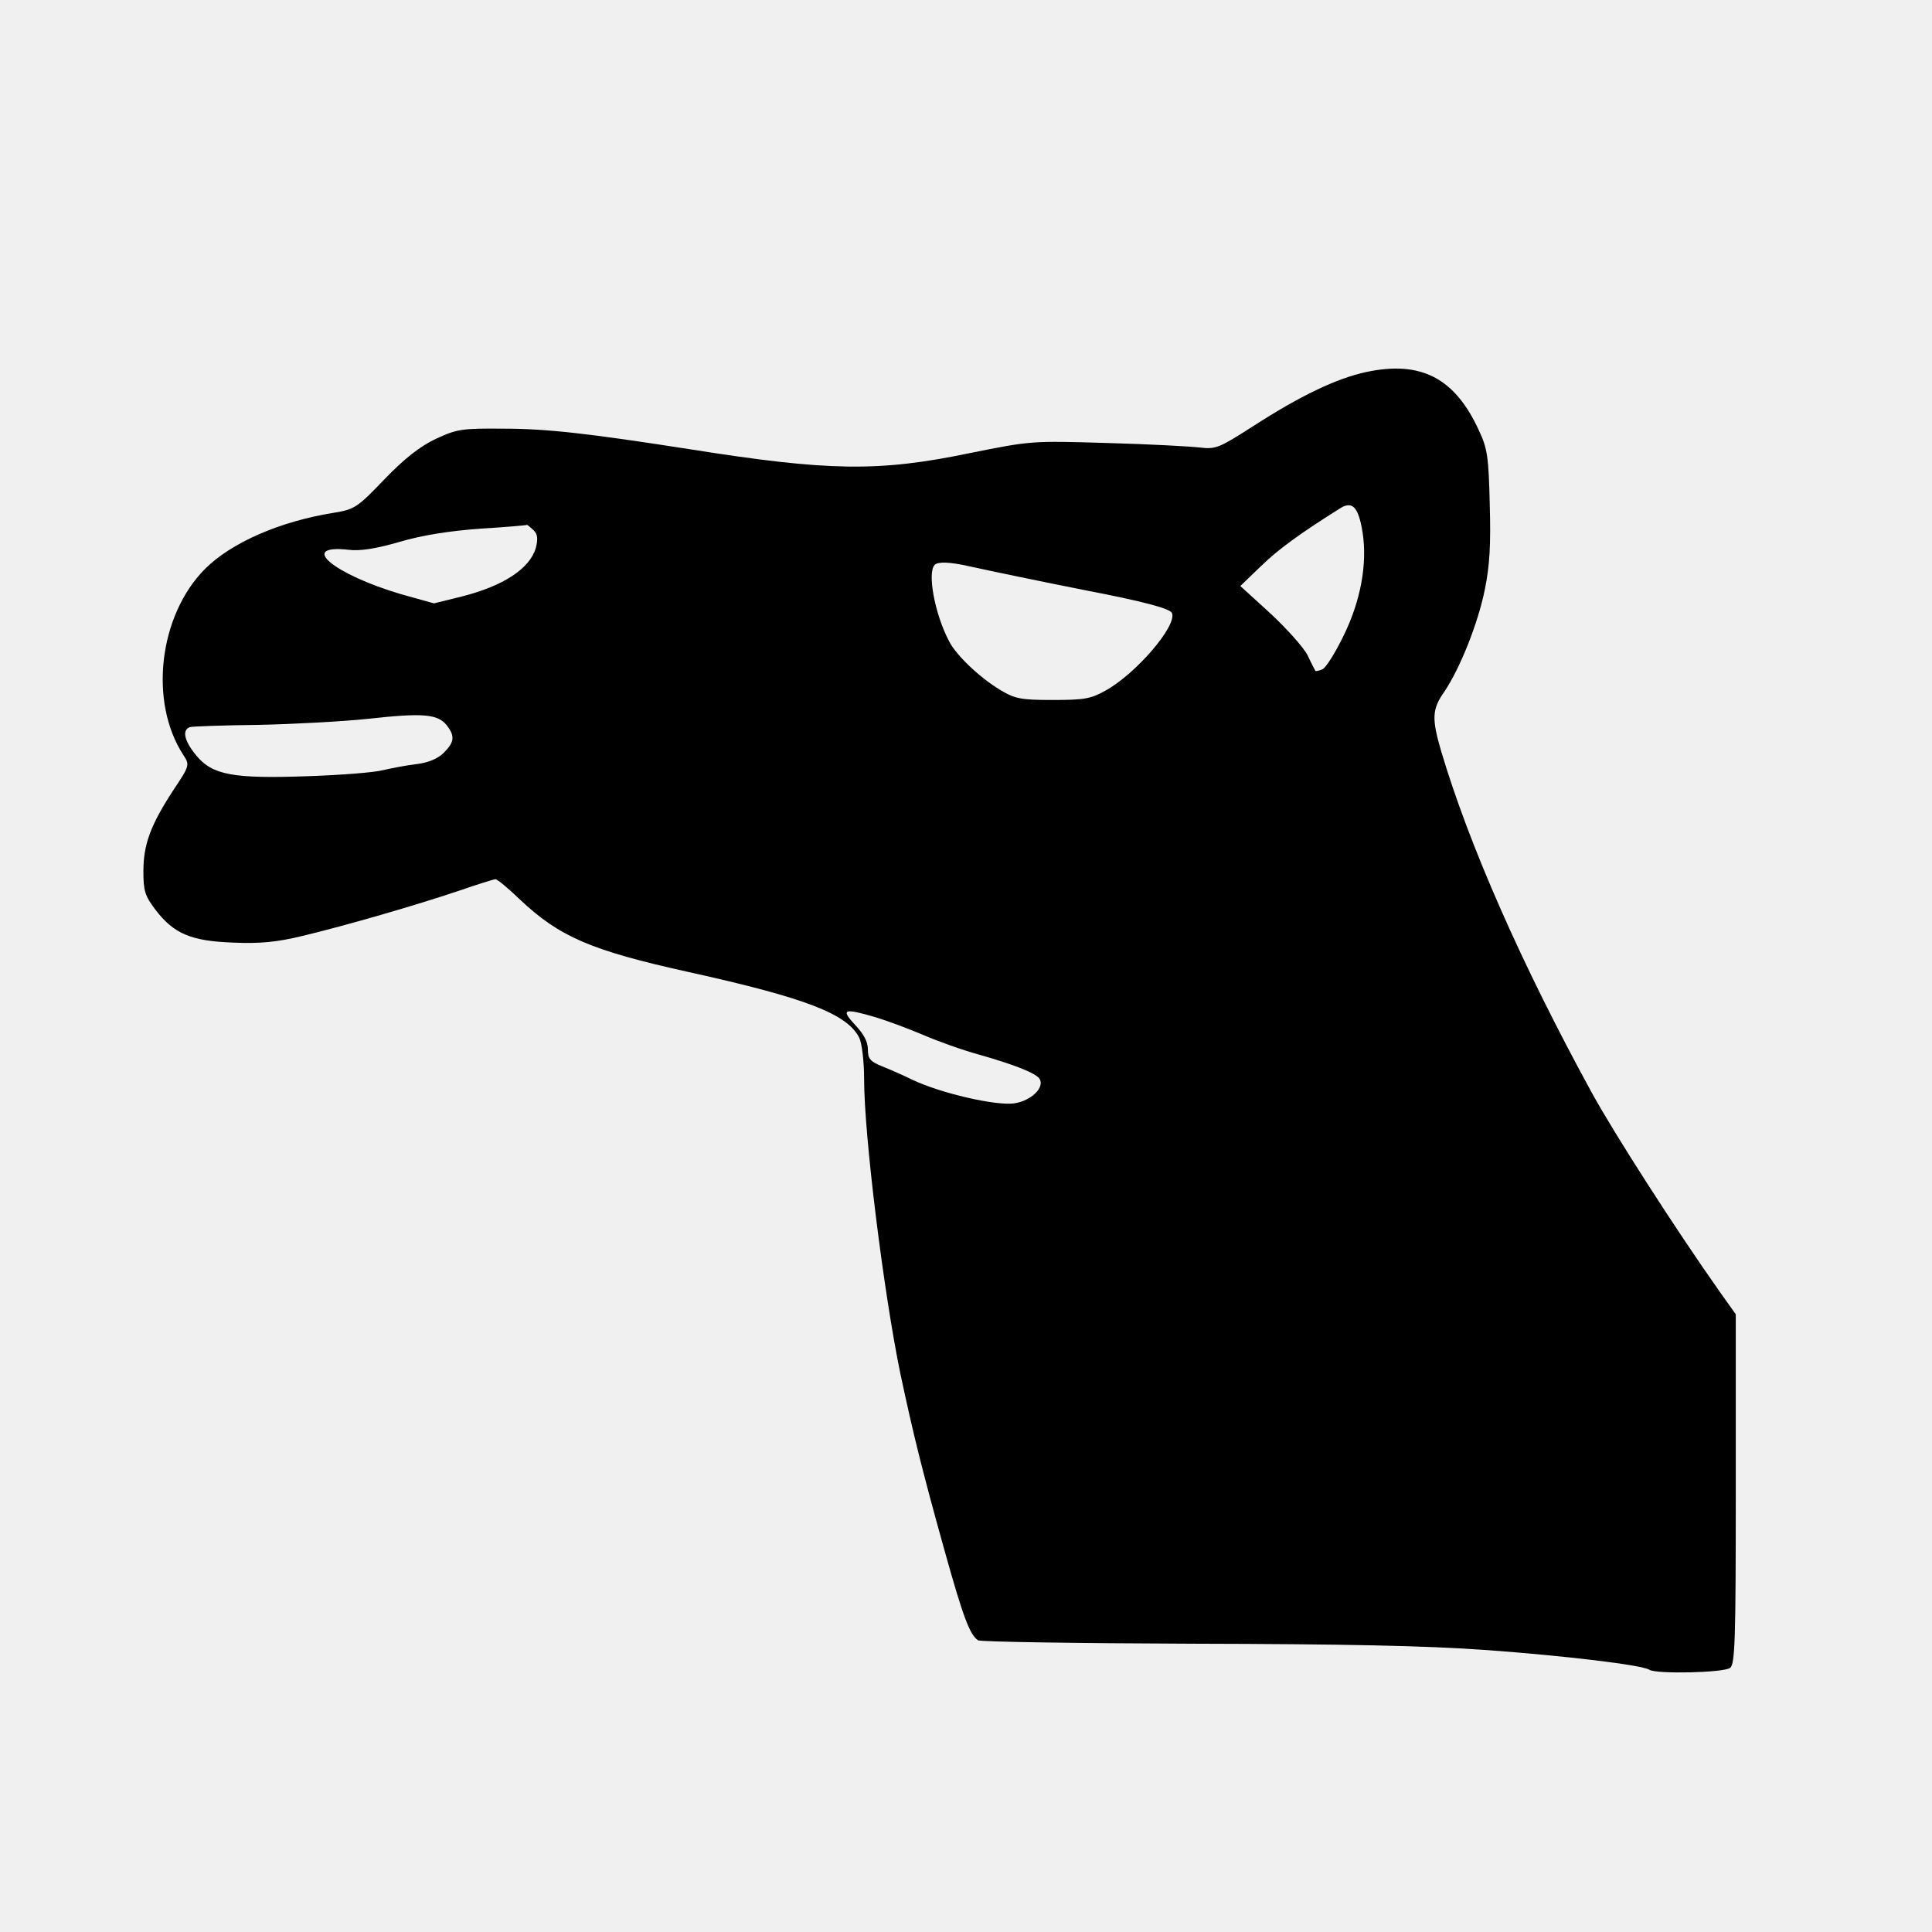
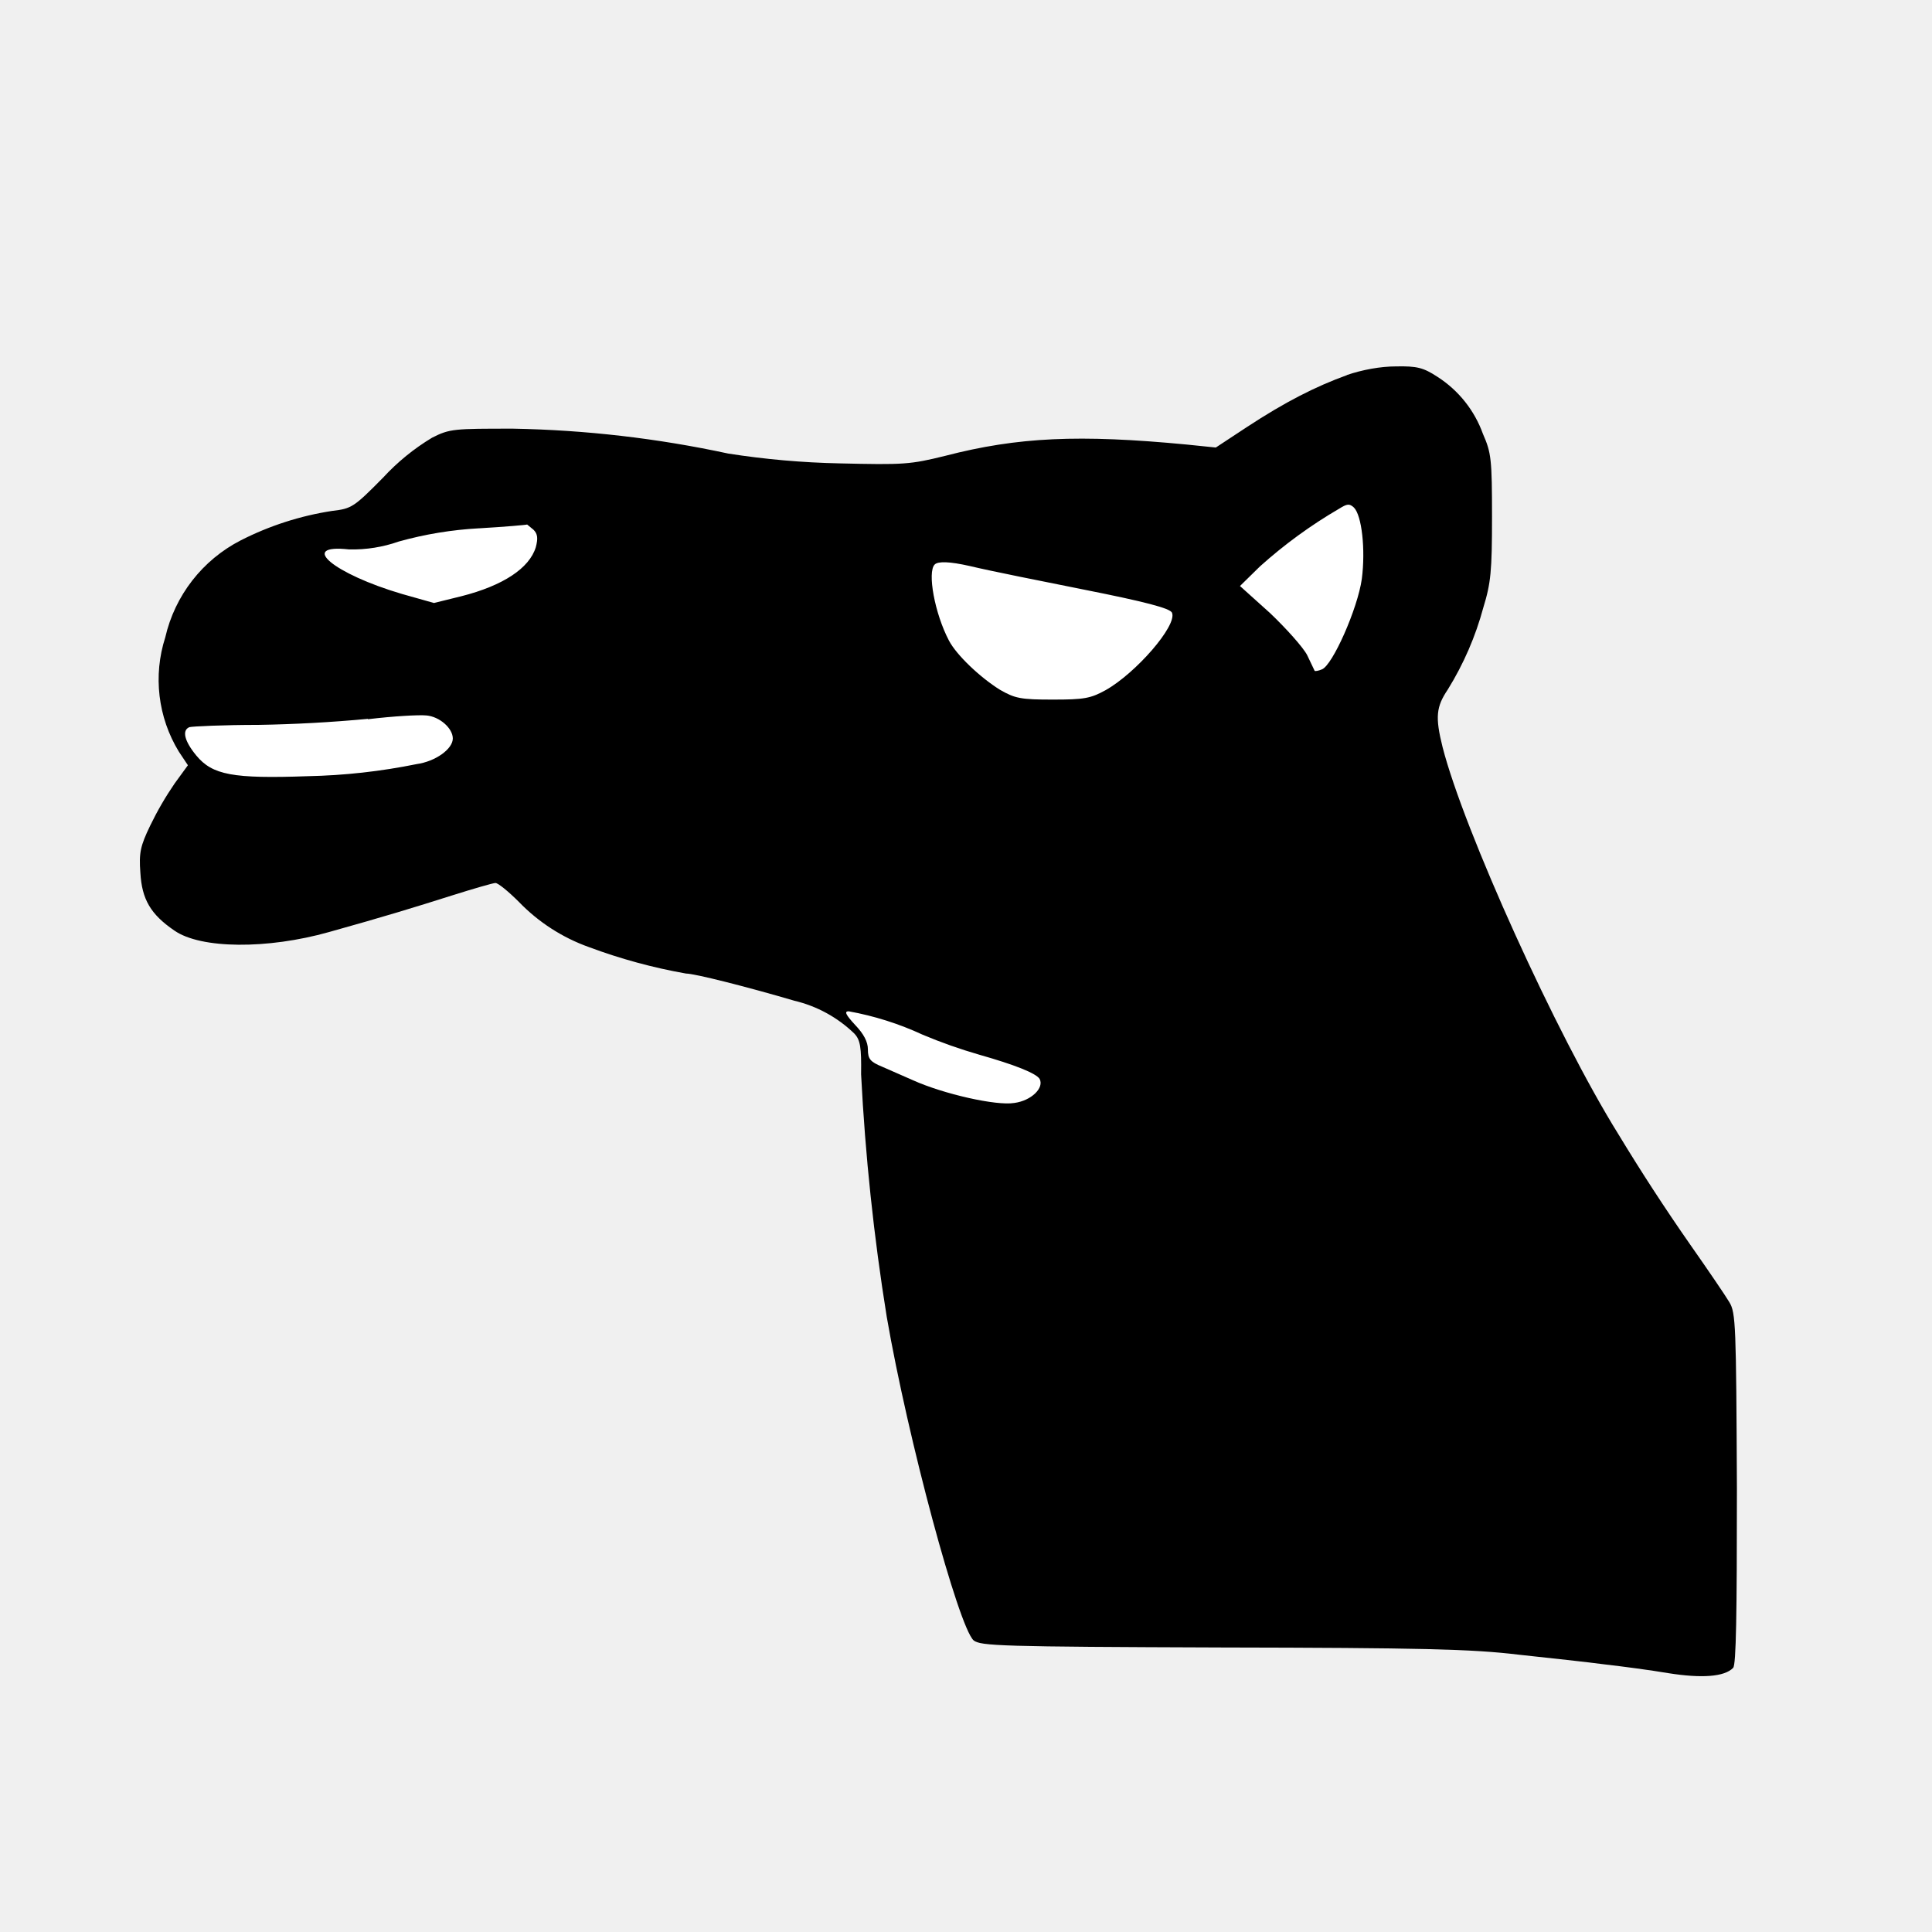
- <svg xmlns="http://www.w3.org/2000/svg" version="1.0" width="512pt" height="512pt" viewBox="0 0 512 512" preserveAspectRatio="xMidYMid meet">
-   <g transform="translate(0,512) scale(0.1,-0.1)" fill="#000000" stroke="none">
-     <path d="M3620 4134 c-78 -17 -173 -62 -300 -144 -89 -57 -98 -61 -140 -56 -25 3 -135 9 -246 12 -200 6 -201 6 -365 -27 -241 -50 -373 -48 -744 11 -264 41 -375 54 -490 54 -111 1 -124 -1 -180 -27 -42 -20 -82 -51 -136 -107 -72 -75 -79 -80 -135 -89 -143 -23 -271 -79 -341 -149 -122 -123 -149 -352 -57 -493 17 -26 17 -28 -28 -95 -59 -91 -78 -142 -78 -213 0 -52 4 -65 32 -102 49 -64 95 -83 206 -87 71 -3 115 1 185 18 120 29 299 81 412 119 49 17 94 31 98 31 5 0 34 -24 65 -54 105 -99 189 -135 447 -192 312 -69 420 -111 452 -174 7 -14 13 -62 13 -110 0 -150 52 -567 96 -780 34 -160 58 -257 116 -465 51 -183 68 -227 90 -242 7 -4 263 -8 568 -9 403 -1 617 -5 782 -17 204 -15 408 -39 429 -52 18 -12 198 -8 214 5 13 11 15 69 15 475 l0 462 -42 59 c-120 170 -282 423 -340 529 -186 340 -325 656 -399 905 -25 86 -24 110 8 156 42 62 90 182 108 272 13 63 16 120 13 225 -3 127 -6 148 -29 197 -64 139 -154 185 -299 154z m-9 -425 c13 -83 -5 -182 -51 -275 -22 -45 -47 -85 -56 -88 -9 -4 -18 -5 -18 -4 -1 2 -11 20 -21 42 -11 21 -56 71 -99 111 l-79 72 54 52 c46 45 104 87 209 153 34 22 50 5 61 -63z m-2197 6 c11 -11 12 -23 6 -47 -16 -55 -86 -101 -197 -129 l-73 -18 -86 24 c-180 53 -276 133 -140 118 29 -4 73 3 135 21 61 18 133 29 214 35 67 4 123 9 124 10 1 0 8 -6 17 -14z m1156 -96 c54 -12 194 -41 305 -63 156 -30 227 -49 231 -61 13 -34 -95 -160 -176 -205 -39 -22 -57 -25 -140 -25 -85 0 -100 3 -140 27 -53 32 -116 91 -135 129 -38 72 -58 182 -38 202 9 9 40 8 93 -4z m-1387 -420 c23 -29 22 -45 -7 -74 -15 -15 -40 -26 -72 -30 -27 -3 -67 -11 -89 -16 -22 -6 -111 -13 -199 -16 -199 -7 -253 3 -296 55 -32 39 -38 67 -17 75 6 2 89 5 182 6 94 2 224 9 290 16 144 16 184 13 208 -16z m1138 -775 c30 -9 86 -30 124 -46 39 -17 106 -41 150 -53 95 -27 150 -49 160 -64 14 -23 -22 -58 -67 -65 -49 -7 -195 27 -269 62 -24 12 -61 28 -81 36 -32 13 -38 20 -38 45 0 20 -11 41 -34 65 -39 42 -30 45 55 20z" />
-   </g>
+ <svg xmlns="http://www.w3.org/2000/svg" version="1.1" viewBox="0 0 5120 5120">
+   <path d="M3550 1348a1270 1270 0 00-210 153l-53 52 80 72c42 40 87 90 98 111l20 42c1 1 10 0 19-4 28-10 95-161 106-240 10-78 0-168-21-189-12-11-18-10-39 3M1270 1400a990 990 0 00-213 35 370 370 0 01-132 21c-137-15-40 65 140 118l85 24 73-18c110-28 180-74 197-130 6-23 5-35-6-46l-17-14c-1 1-58 6-126 10m1206 96c-20 20 0 130 38 202 20 38 82 97 135 130 40 23 55 26 140 26 83 0 100-3 140-25 80-45 190-171 176-205-4-12-75-30-231-61-110-22-251-50-305-63-53-12-84-13-93-4M975 1905a3760 3760 0 01-290 16c-94 0-176 4-183 6-20 8-14 36 18 75 43 52 97 62 296 55a1614 1614 0 00 288-32c50-7 96-40 96-68 0-27-35-58-70-61-20-2-89 2-155 10m1291 810c23 24 34 45 34 65 0 25 6 33 38 46l82 36c80 36 220 68 268 60 45-6 80-40 67-64-10-15-65-37-160-64a1360 1360 0 01-150-53 806 806 0 00-196-62c-12 0-8 9 17 36" fill="#ffffff" fill-rule="evenodd" />
+   <path d="M3570 994c-83 30-164 71-266 138l-82 54-78-8c-284-27-446-20-639 30-93 23-110 24-280 20a2200 2200 0 01-295-26 2960 2960 0 00-570-66c-156 0-168 0-215 24a590 590 0 00-130 106c-77 78-83 82-135 88a800 800 0 00-242 78 386 386 0 00-200 257 366 366 0 00 36 303l24 36-35 48a860 860 0 00-65 112c-26 54-30 72-26 125 4 70 27 110 90 153 70 49 247 50 410 4 147-41 225-65 326-97 57-18 109-33 115-33 7 0 35 23 62 50a484 484 0 00 186 120 1460 1460 0 00 257 70c23 0 161 35 287 72a342 342 0 01 159 87c16 17 19 36 18 108A5930 5930 0 00 2350 3490c56 324 190 820 230 857 18 15 71 17 657 19 525 1 663 4 787 19 83 9 186 20 230 26 44 5 120 15 167 23 88 14 149 10 172-14 8-8 10-142 10-475-2-434-3-466-20-494-10-17-57-86-104-153a5420 5420 0 01-190-292c-165-265-410-807-466-1026-20-80-17-107 14-153a815 815 0 00 94-217c20-65 23-97 23-240 0-153-2-170-24-220a300 300 0 00-120-151c-38-25-55-29-110-28-42 0-90 9-131 23m-20 354a1270 1270 0 00-210 153l-53 52 80 72c42 40 87 90 98 111l20 42c1 1 10 0 19-4 28-10 95-161 106-240 10-78 0-168-21-189-12-11-18-10-39 3M1270 1400a990 990 0 00-213 35 370 370 0 01-132 21c-137-15-40 65 140 118l85 24 73-18c110-28 180-74 197-130 6-23 5-35-6-46l-17-14c-1 1-58 6-126 10m1206 96c-20 20 0 130 38 202 20 38 82 97 135 130 40 23 55 26 140 26 83 0 100-3 140-25 80-45 190-171 176-205-4-12-75-30-231-61-110-22-251-50-305-63-53-12-84-13-93-4M975 1905a3760 3760 0 01-290 16c-94 0-176 4-183 6-20 8-14 36 18 75 43 52 97 62 296 55a1614 1614 0 00 288-32c50-7 96-40 96-68 0-27-35-58-70-61-20-2-89 2-155 10m1291 810c23 24 34 45 34 65 0 25 6 33 38 46l82 36c80 36 220 68 268 60 45-6 80-40 67-64-10-15-65-37-160-64a1360 1360 0 01-150-53 806 806 0 00-196-62c-12 0-8 9 17 36" fill="#000000" fill-rule="evenodd" />
</svg>
